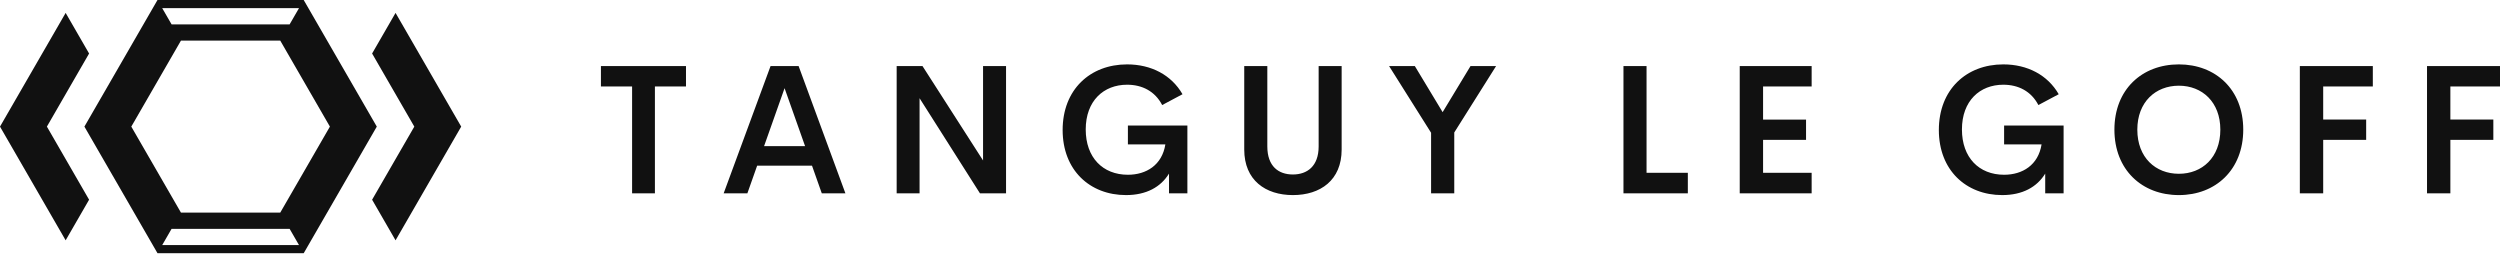
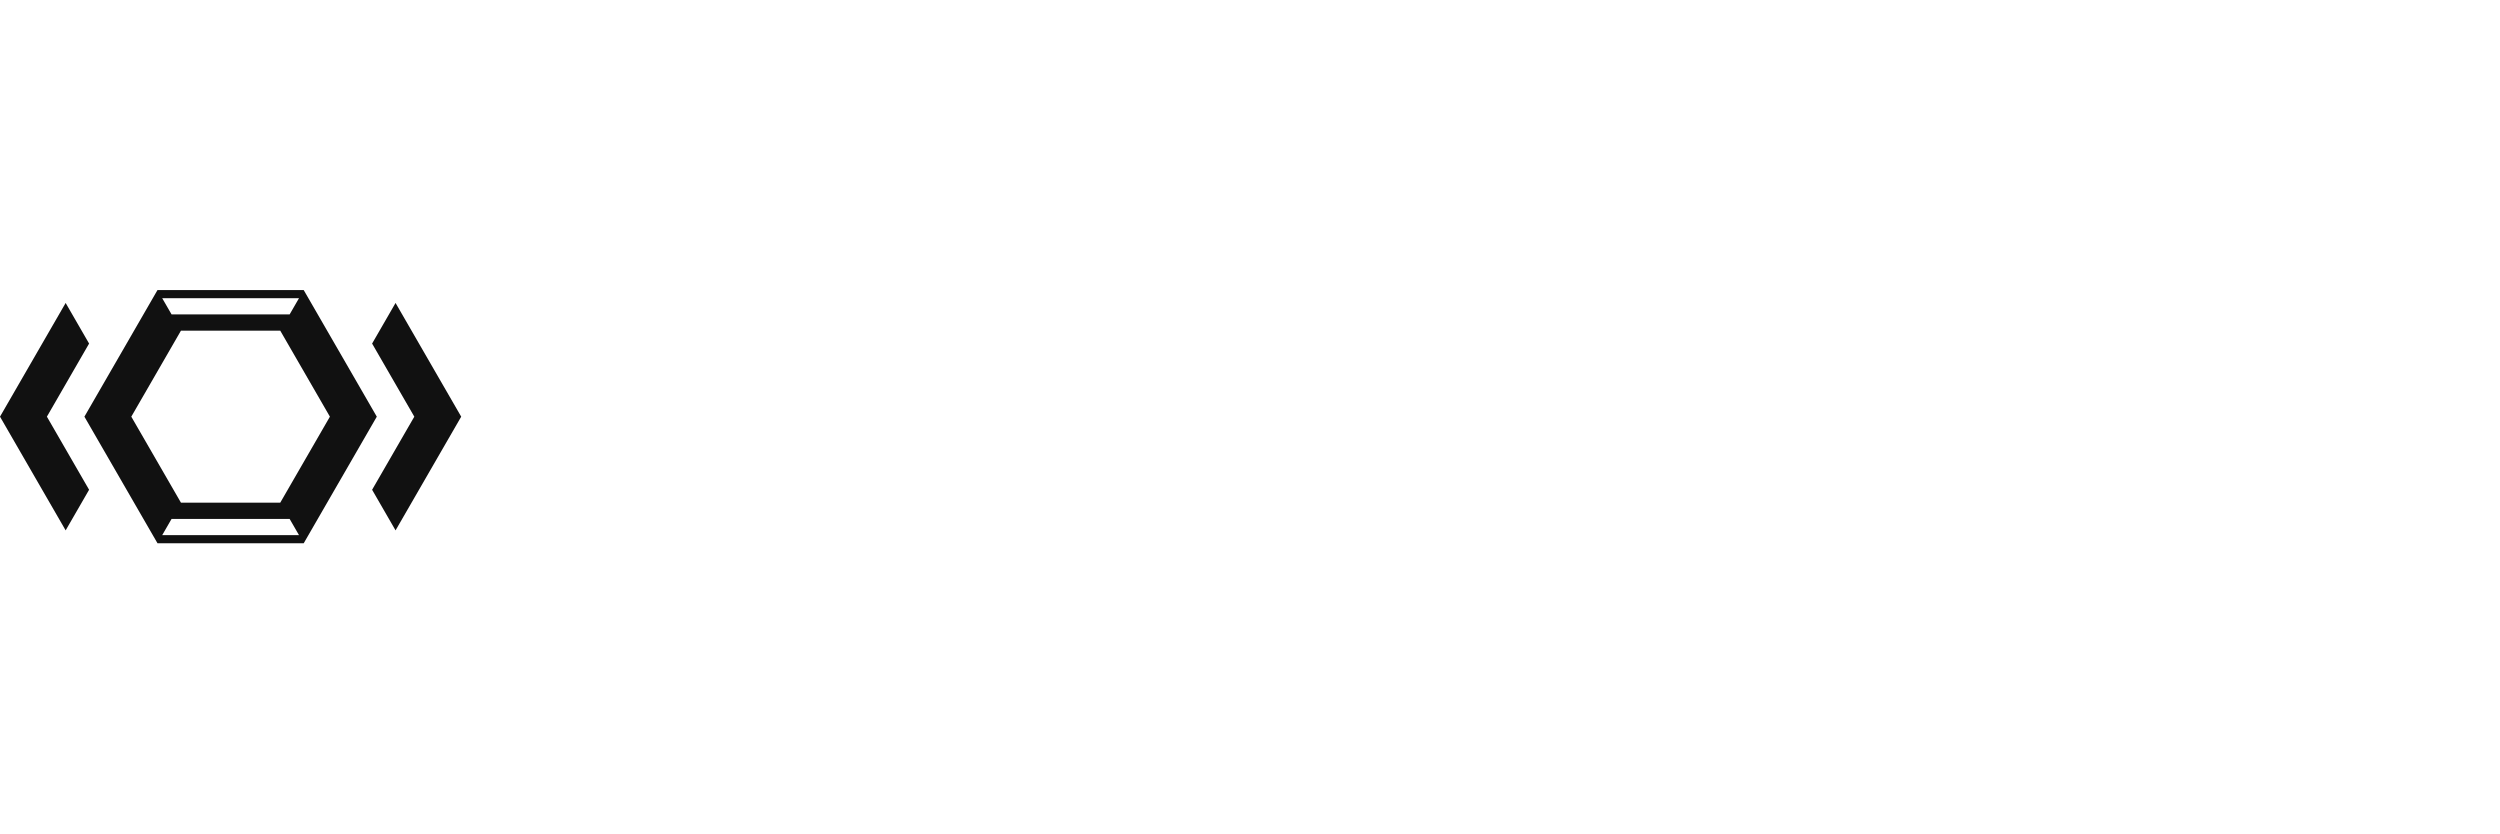
- <svg xmlns="http://www.w3.org/2000/svg" width="429" height="43.453" viewBox="0 0 349.458 35.396" class="looka-1j8o68f">
-   <defs id="SvgjsDefs4150" />
-   <g id="SvgjsG4151" featurekey="symbolFeature-0" transform="matrix(0.7163156,0,0,0.7163156,-3.581578,-18.11777)" fill="#111111">
+ <svg xmlns="http://www.w3.org/2000/svg" width="300" height="100" viewBox="0 0 349.458 35.396" class="looka-1j8o68f">
+   <g transform="matrix(0.7163156,0,0,0.7163156,-3.581578,-18.11777)" fill="#111111">
    <path d="M38.481,69.952l-1.83,3.17H63.35l-1.83-3.17H38.481 M63.35,26.878H36.651l1.83,3.17h23.038L63.35,26.878   M40.311,33.218L30.622,50l9.689,16.782h19.378L69.378,50l-9.689-16.782H40.311 M35.736,74.707L21.471,50l14.264-24.707h28.529  L78.529,50L64.265,74.707H35.736" style="fill-rule: evenodd; clip-rule: evenodd;" />
-     <polyline points="77.614,35.736 82.189,27.811 95,50 82.189,72.189 77.614,64.264 85.85,50 77.614,35.736 " style="fill-rule: evenodd; clip-rule: evenodd;" />
-     <polyline points="17.811,72.189 5,50 17.811,27.811 22.386,35.736 14.151,50 22.386,64.264 17.811,72.189 " style="fill-rule: evenodd; clip-rule: evenodd;" />
-   </g>
-   <g id="SvgjsG4152" featurekey="nameFeature-0" transform="matrix(0.635464,0,0,0.635464,83.44136,1.602799)" fill="#111111">
-     <path d="M19.59 12.012 l0 4.492 l-6.836 0 l0 23.496 l-5.019 0 l0 -23.496 l-6.856 0 l0 -4.492 l18.711 0 z M49.459 40 l-2.148 -6.074 l-12.07 0 l-2.148 6.074 l-5.215 0 l10.313 -27.988 l6.172 0 l10.293 27.988 l-5.195 0 z M36.764 29.629 l9.023 0 l-4.512 -12.754 z M84.934 12.012 l5.059 0 l0 27.988 l-5.742 0 l-13.281 -20.918 l0 20.918 l-5.039 0 l0 -27.988 l5.684 0 l13.32 20.762 l0 -20.762 z M116.386 40.391 c-7.969 0 -13.945 -5.488 -13.945 -14.316 c0 -8.906 6.055 -14.434 14.18 -14.434 c5.293 0 9.746 2.324 12.188 6.562 l-4.473 2.383 c-1.582 -3.047 -4.414 -4.473 -7.715 -4.473 c-5.156 0 -9.102 3.535 -9.102 9.844 c0 6.172 3.75 9.961 9.277 9.961 c4.043 0 7.519 -2.129 8.242 -6.68 l-8.242 0 l0 -4.141 l13.086 0 l0 14.902 l-4.043 0 l0 -4.336 c-1.816 2.969 -5 4.727 -9.453 4.727 z M153.091 40.391 c-6.016 0 -10.703 -3.262 -10.703 -10.02 l0 -18.359 l5.078 0 l0 17.676 c0 4.375 2.461 6.172 5.625 6.172 c3.144 0 5.664 -1.816 5.664 -6.172 l0 -17.676 l5.059 0 l0 18.359 c0 6.758 -4.688 10.02 -10.723 10.02 z M197.786 12.012 l-9.199 14.609 l0 13.379 l-5.098 0 l0 -13.32 l-9.238 -14.668 l5.664 0 l6.113 10.137 l6.133 -10.137 l5.625 0 z M230.884 35.488 l9.082 0 l0 4.512 l-14.16 0 l0 -27.988 l5.078 0 l0 23.477 z M267.2 16.504 l-10.684 0 l0 7.285 l9.453 0 l0 4.453 l-9.453 0 l0 7.246 l10.684 0 l0 4.512 l-15.82 0 l0 -27.988 l15.82 0 l0 4.492 z M309.126 40.391 c-7.969 0 -13.945 -5.488 -13.945 -14.316 c0 -8.906 6.055 -14.434 14.18 -14.434 c5.293 0 9.746 2.324 12.188 6.562 l-4.473 2.383 c-1.582 -3.047 -4.414 -4.473 -7.715 -4.473 c-5.156 0 -9.102 3.535 -9.102 9.844 c0 6.172 3.75 9.961 9.277 9.961 c4.043 0 7.519 -2.129 8.242 -6.68 l-8.242 0 l0 -4.141 l13.086 0 l0 14.902 l-4.043 0 l0 -4.336 c-1.816 2.969 -5 4.727 -9.453 4.727 z M347.98 40.391 c-8.125 0 -14.18 -5.566 -14.18 -14.395 s6.055 -14.355 14.18 -14.355 c8.086 0 14.16 5.527 14.16 14.355 s-6.074 14.395 -14.16 14.395 z M347.98 35.703 c5.117 0 9.121 -3.574 9.121 -9.707 c0 -6.074 -4.004 -9.668 -9.121 -9.668 c-5.137 0 -9.141 3.594 -9.141 9.668 c0 6.133 4.004 9.707 9.141 9.707 z M390.643 16.504 l-10.918 0 l0 7.266 l9.453 0 l0 4.473 l-9.453 0 l0 11.758 l-5.137 0 l0 -27.988 l16.055 0 l0 4.492 z M418.618 16.504 l-10.918 0 l0 7.266 l9.453 0 l0 4.473 l-9.453 0 l0 11.758 l-5.137 0 l0 -27.988 l16.055 0 l0 4.492 z" />
+     <polyline points="77.614,35.736 82.189,27.811 95,50 82.189,72.189 77.614,64.264 85.85,50 77.614,35.736" style="fill-rule: evenodd; clip-rule: evenodd;" />
+     <polyline points="17.811,72.189 5,50 17.811,27.811 22.386,35.736 14.151,50 22.386,64.264 17.811,72.189" style="fill-rule: evenodd; clip-rule: evenodd;" />
  </g>
</svg>
